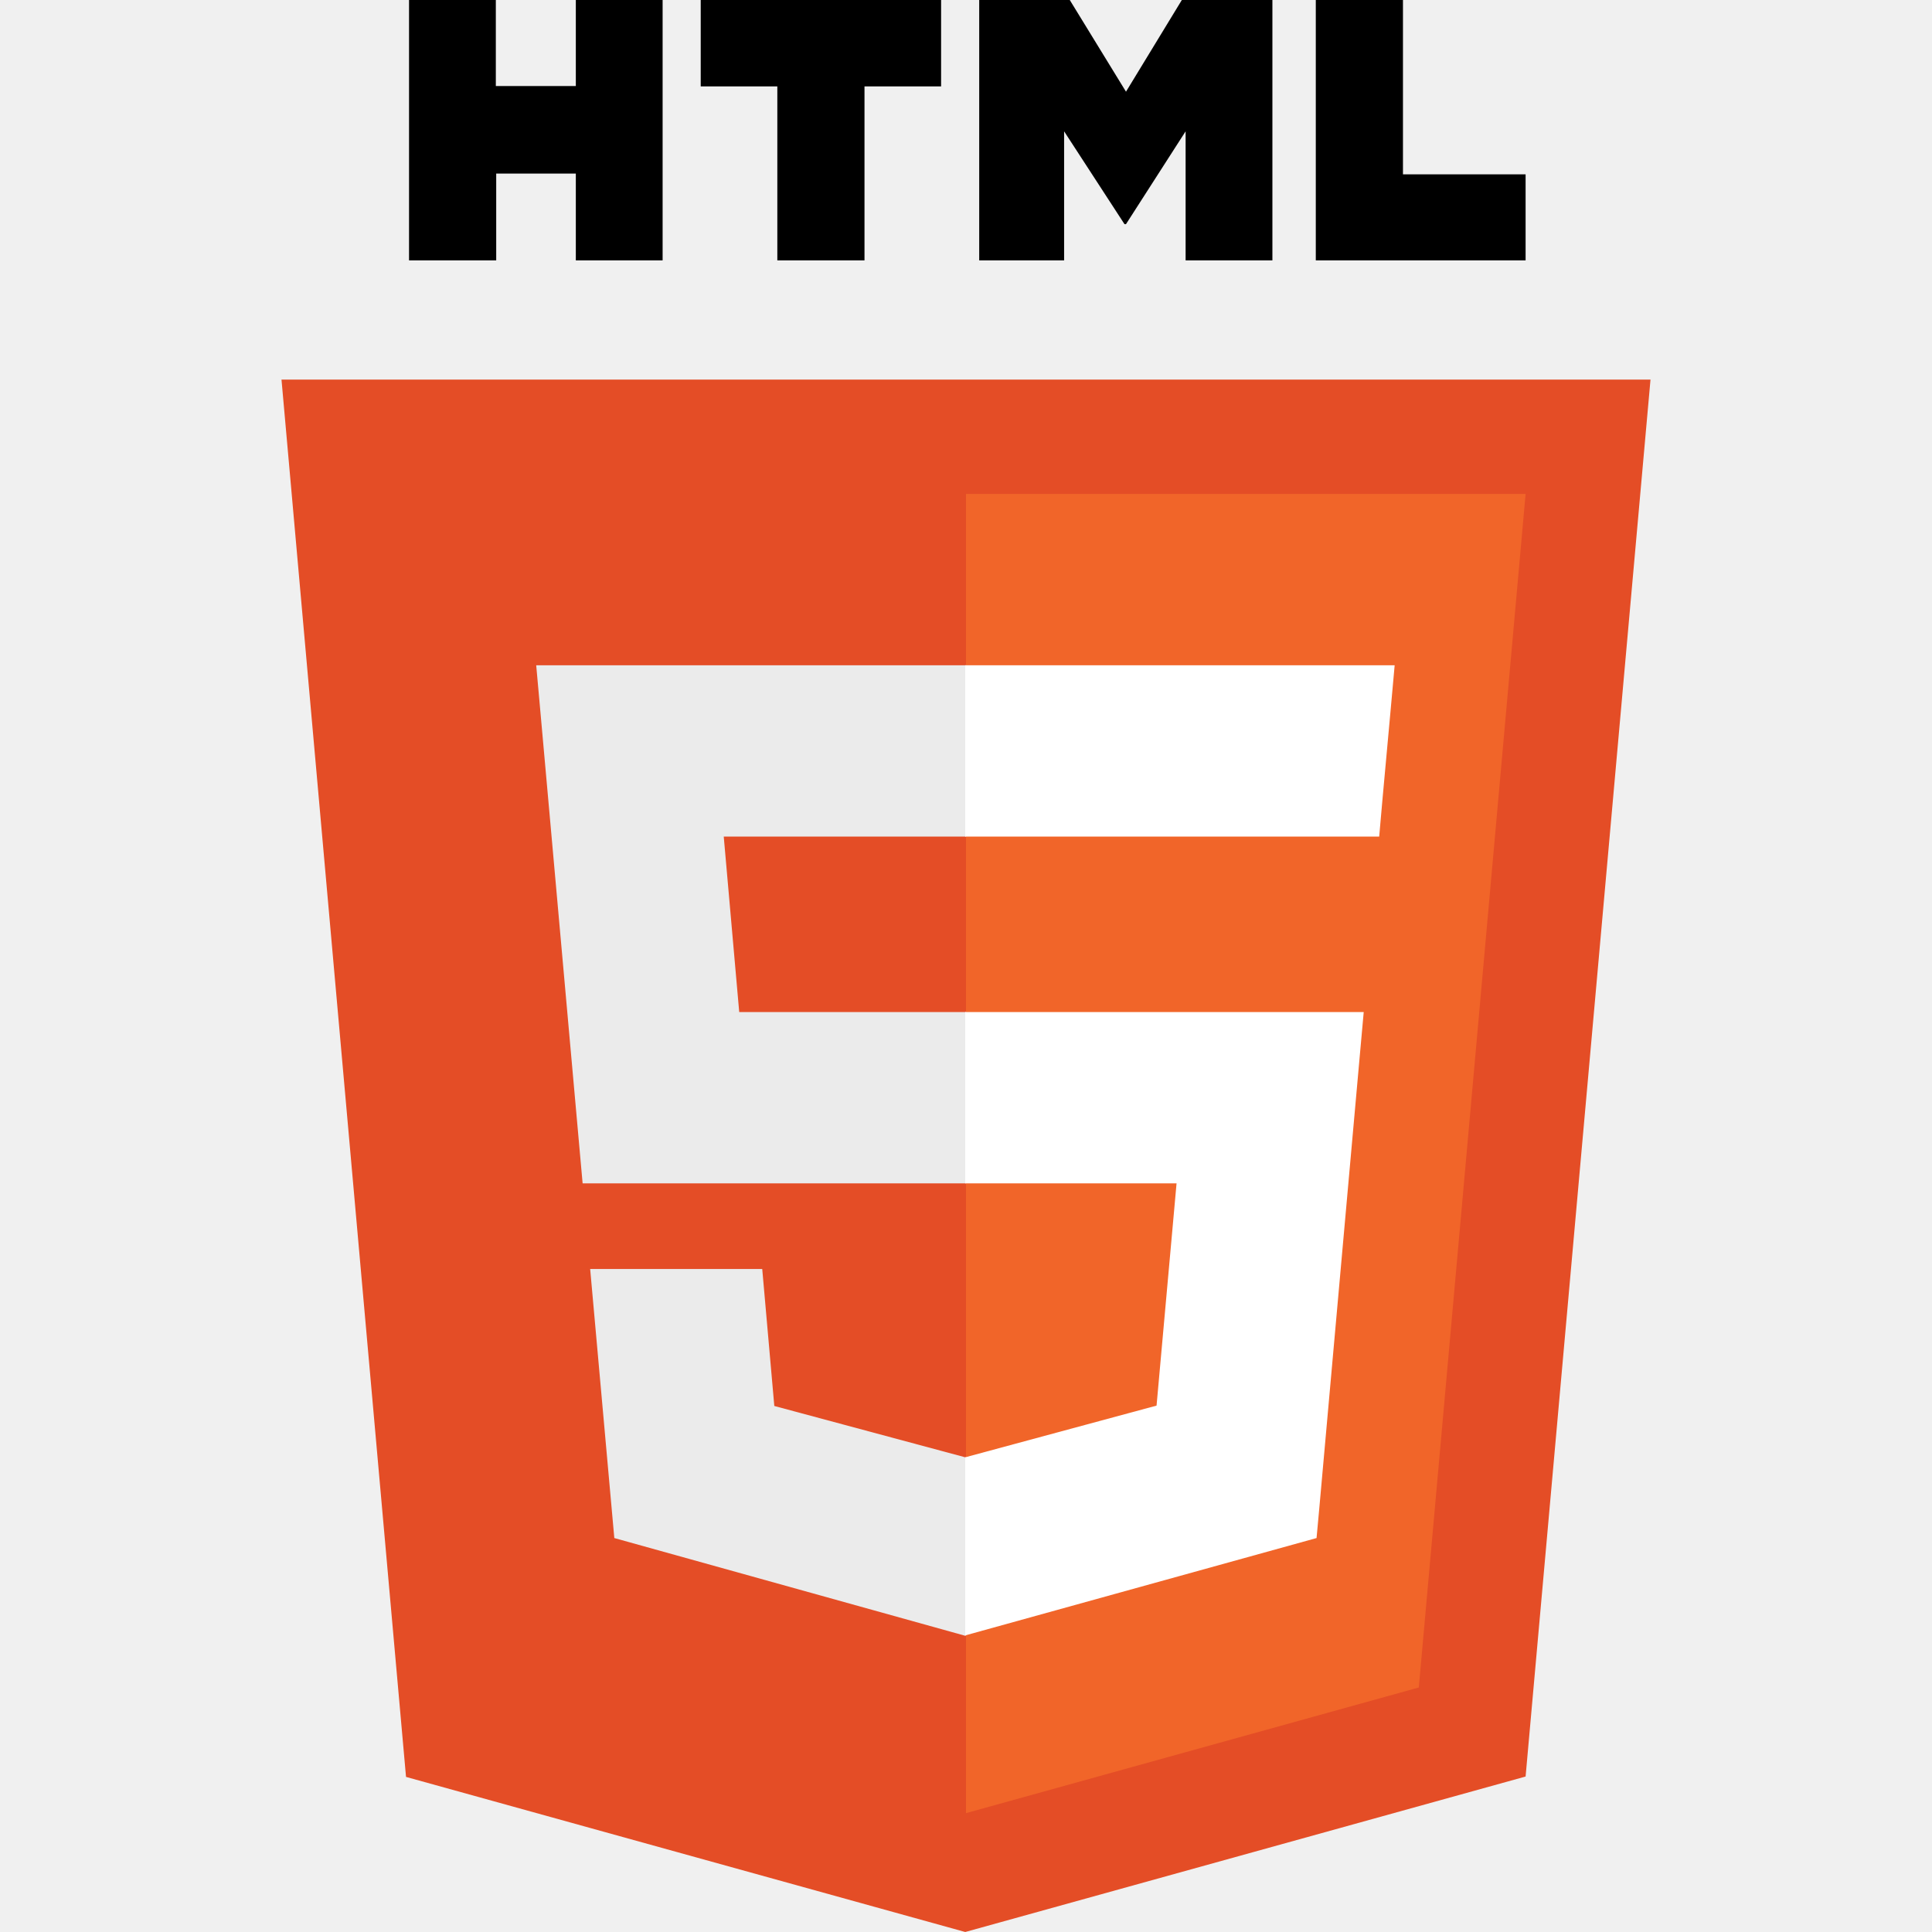
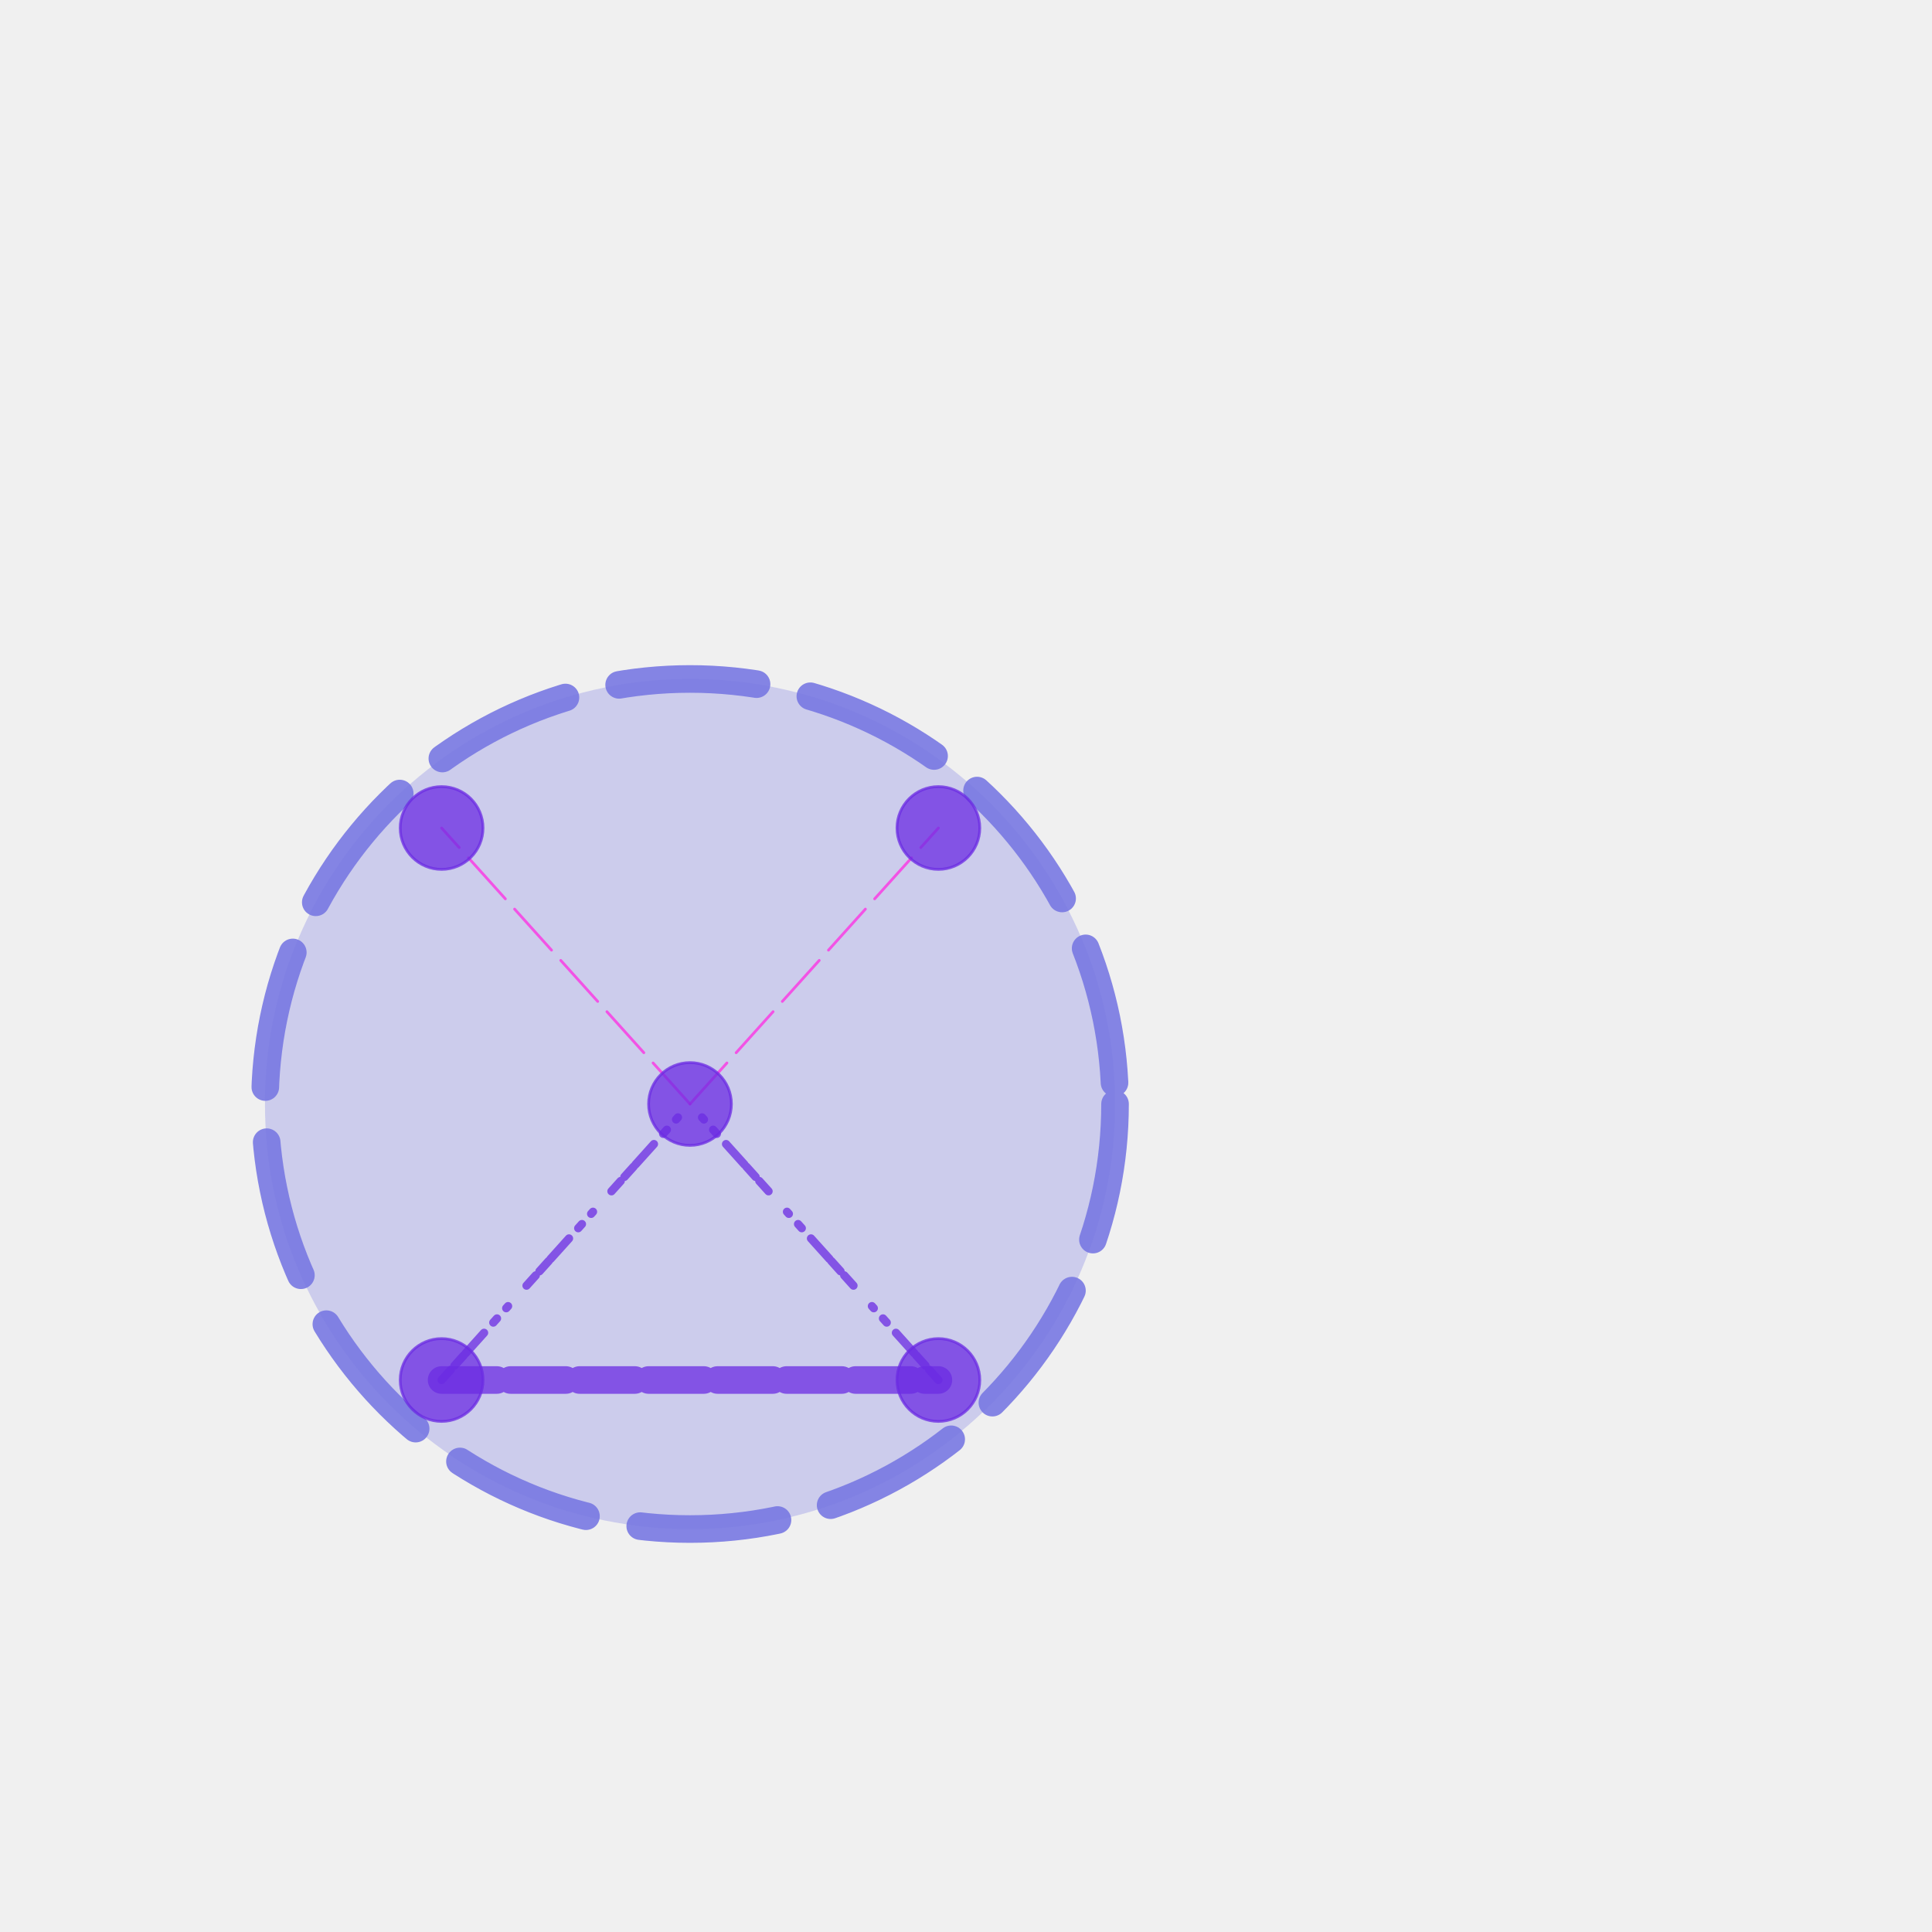
- <svg xmlns="http://www.w3.org/2000/svg" viewBox="0 0 512 512">
-   <path fill="#E44D26" d="M107.6 470.9l-33-370.3h362.8l-33.1 370.2L255.8 512z" />
-   <path fill="#F16529" d="M256 480.5l120-33.3 28.3-316.3H256z" />
-   <path fill="#EBEBEB" d="M256 268.2h-60.1l-4.1-46.5H256v-45.4H142.1l1.1 12.2 11.2 125.1H256zM256 386.2h-.2l-50.6-13.6-3.2-36.3h-45.6l6.4 71.3 93 25.9.2-.1z" />
-   <path d="M108.4 0h23v22.8h21.2V0h23v69h-23V46h-21.1v23h-23.1V0zM206 22.9h-20.3V0h63.7v22.9h-20.3V69H206V23zM259.5 0h24l14.9 24.3L313.2 0h24v69h-23V34.8l-15.8 24.6h-.4l-16-24.6V69h-22.5V0zM348.7 0h23.1v46.2h32.5V69h-55.6V0z" />
-   <path fill="#FFF" d="M255.8 268.2v45.4h56l-5.3 58.9-50.7 13.7v47.2l93.1-25.8.7-7.6 10.7-119.6 1.1-12.2h-12.2zM255.8 176.3v45.4H365.5l.9-10.2 2.1-23 1.1-12.2z" />
+ <svg xmlns="http://www.w3.org/2000/svg" viewBox="0 0 700 700">
+   <style type="text/css">
+   .background {
+   fill: rgba(120, 120, 226, 0.3);
+   stroke: rgba(120, 120, 226, 0.9);
+   stroke-width: 10px;
+   stroke-dasharray: 50, 20;
+   stroke-linecap: round;
+   animation-name: background;
+   animation-duration: 10000ms;
+   animation-iteration-count: infinite;
+   animation-direction: alternate;
+   }
+ 
+   .node {
+   fill: rgba(107, 43, 226, 0.75);
+   stroke: rgba(107, 43, 226, 0.75);
+   }
+ 
+   .fragment-edge {
+   stroke: rgba(107, 43, 226, 0.75);
+   stroke-dasharray: 5, 2, 5, 1, 10;
+   stroke-width: 3px;
+   animation-name: fragment-edge;
+   stroke-linecap: round;
+   animation-duration: 2000ms;
+   animation-iteration-count: infinite;
+   animation-direction: alternate;
+   }
+ 
+   .direct-edge {
+   stroke: rgba(255, 43, 226, 0.75);
+   stroke-dasharray: 20, 5;
+   stroke-linecap: round;
+   animation-name: direct-edge;
+   animation-duration: 2750ms;
+   animation-iteration-count: infinite;
+   animation-direction: alternate;
+   }
+ 
+   .invisible-edge {
+   stroke: rgba(107, 43, 226, 0.75);
+   stroke-dasharray: 20, 5;
+   stroke-linecap: round;
+   stroke-width: 10px;
+   animation-name: invisible-edge;
+   animation-duration: 30000ms;
+   animation-iteration-count: infinite;
+   animation-direction: alternate;
+   }
+ 
+   @keyframes background {
+   0% {
+   stroke-dasharray: 50, 20;
+   }
+   50% {
+   stroke-dasharray: 30, 30;
+   }
+   100% {
+   stroke-dasharray: 20, 50;
+   }
+   }
+ 
+   @keyframes fragment-edge {
+   0% {
+   stroke-dasharray: 20, 30, 20;
+   stroke-width: 20px;
+   }
+   25% {
+   stroke-dasharray: 20, 5, 10;
+   stroke-width: 5x;
+   }
+   50% {
+   stroke-dasharray: 20, 30, 20;
+   stroke-width: 15px;
+   }
+   75% {
+   stroke-dasharray: 20, 50, 20;
+   stroke-width: 5px;
+   }
+   100% {
+   stroke-dasharray: 20, 30, 20;
+   stroke-width: 10px;
+   }
+   }
+ 
+   @keyframes direct-edge {
+   0% {
+   stroke-dasharray: 20, 30, 20;
+   stroke-width: 10px;
+   }
+   25% {
+   stroke-dasharray: 20, 50, 20;
+   stroke-width: 5x;
+   }
+   50% {
+   stroke-dasharray: 20, 30, 20;
+   stroke-width: 15px;
+   }
+   75% {
+   stroke-dasharray: 20, 5, 10;
+   stroke-width: 5px;
+   }
+   100% {
+   stroke-dasharray: 20, 30, 20;
+   stroke-width: 20px;
+   }
+   }
+ 
+   @keyframes invisible-edge {
+   0% {
+   stroke-dasharray: 20, 5;
+   stroke-width: 3px;
+   opacity: 0.5;
+   }
+   25% {
+   stroke-dasharray: 5, 10;
+   stroke-width: 1x;
+   opacity: 0.1;
+   }
+   50% {
+   stroke-dasharray: 0, 10, 1;
+   stroke-width: 2px;
+   opacity: 0.8;
+   }
+   100% {
+   stroke-dasharray: 10, 2;
+   stroke-width: 20px;
+   opacity: 0.2;
+   }
+   }
+ </style>
+   <g class="spin">
+     <circle cx="250" cy="400" r="154" class="background" />
+     <line x1="340" y1="500" x2="250" y2="400" class="fragment-edge" />
+     <line x1="160" y1="500" x2="250" y2="400" class="fragment-edge" />
+     <line x2="160" y2="300" x1="250" y1="400" class="direct-edge" />
+     <line x2="340" y2="300" x1="250" y1="400" class="direct-edge" />
+     <line x1="160" y1="500" x2="340" y2="500" class="invisible-edge" />
+     <circle cx="160" cy="300" r="15" class="node" />
+     <circle cx="340" cy="300" r="15" class="node" />
+     <circle cx="250" cy="400" r="15" class="node" />
+     <circle cx="160" cy="500" r="15" class="node" />
+     <circle cx="340" cy="500" r="15" class="node" />
+   </g>
</svg>
